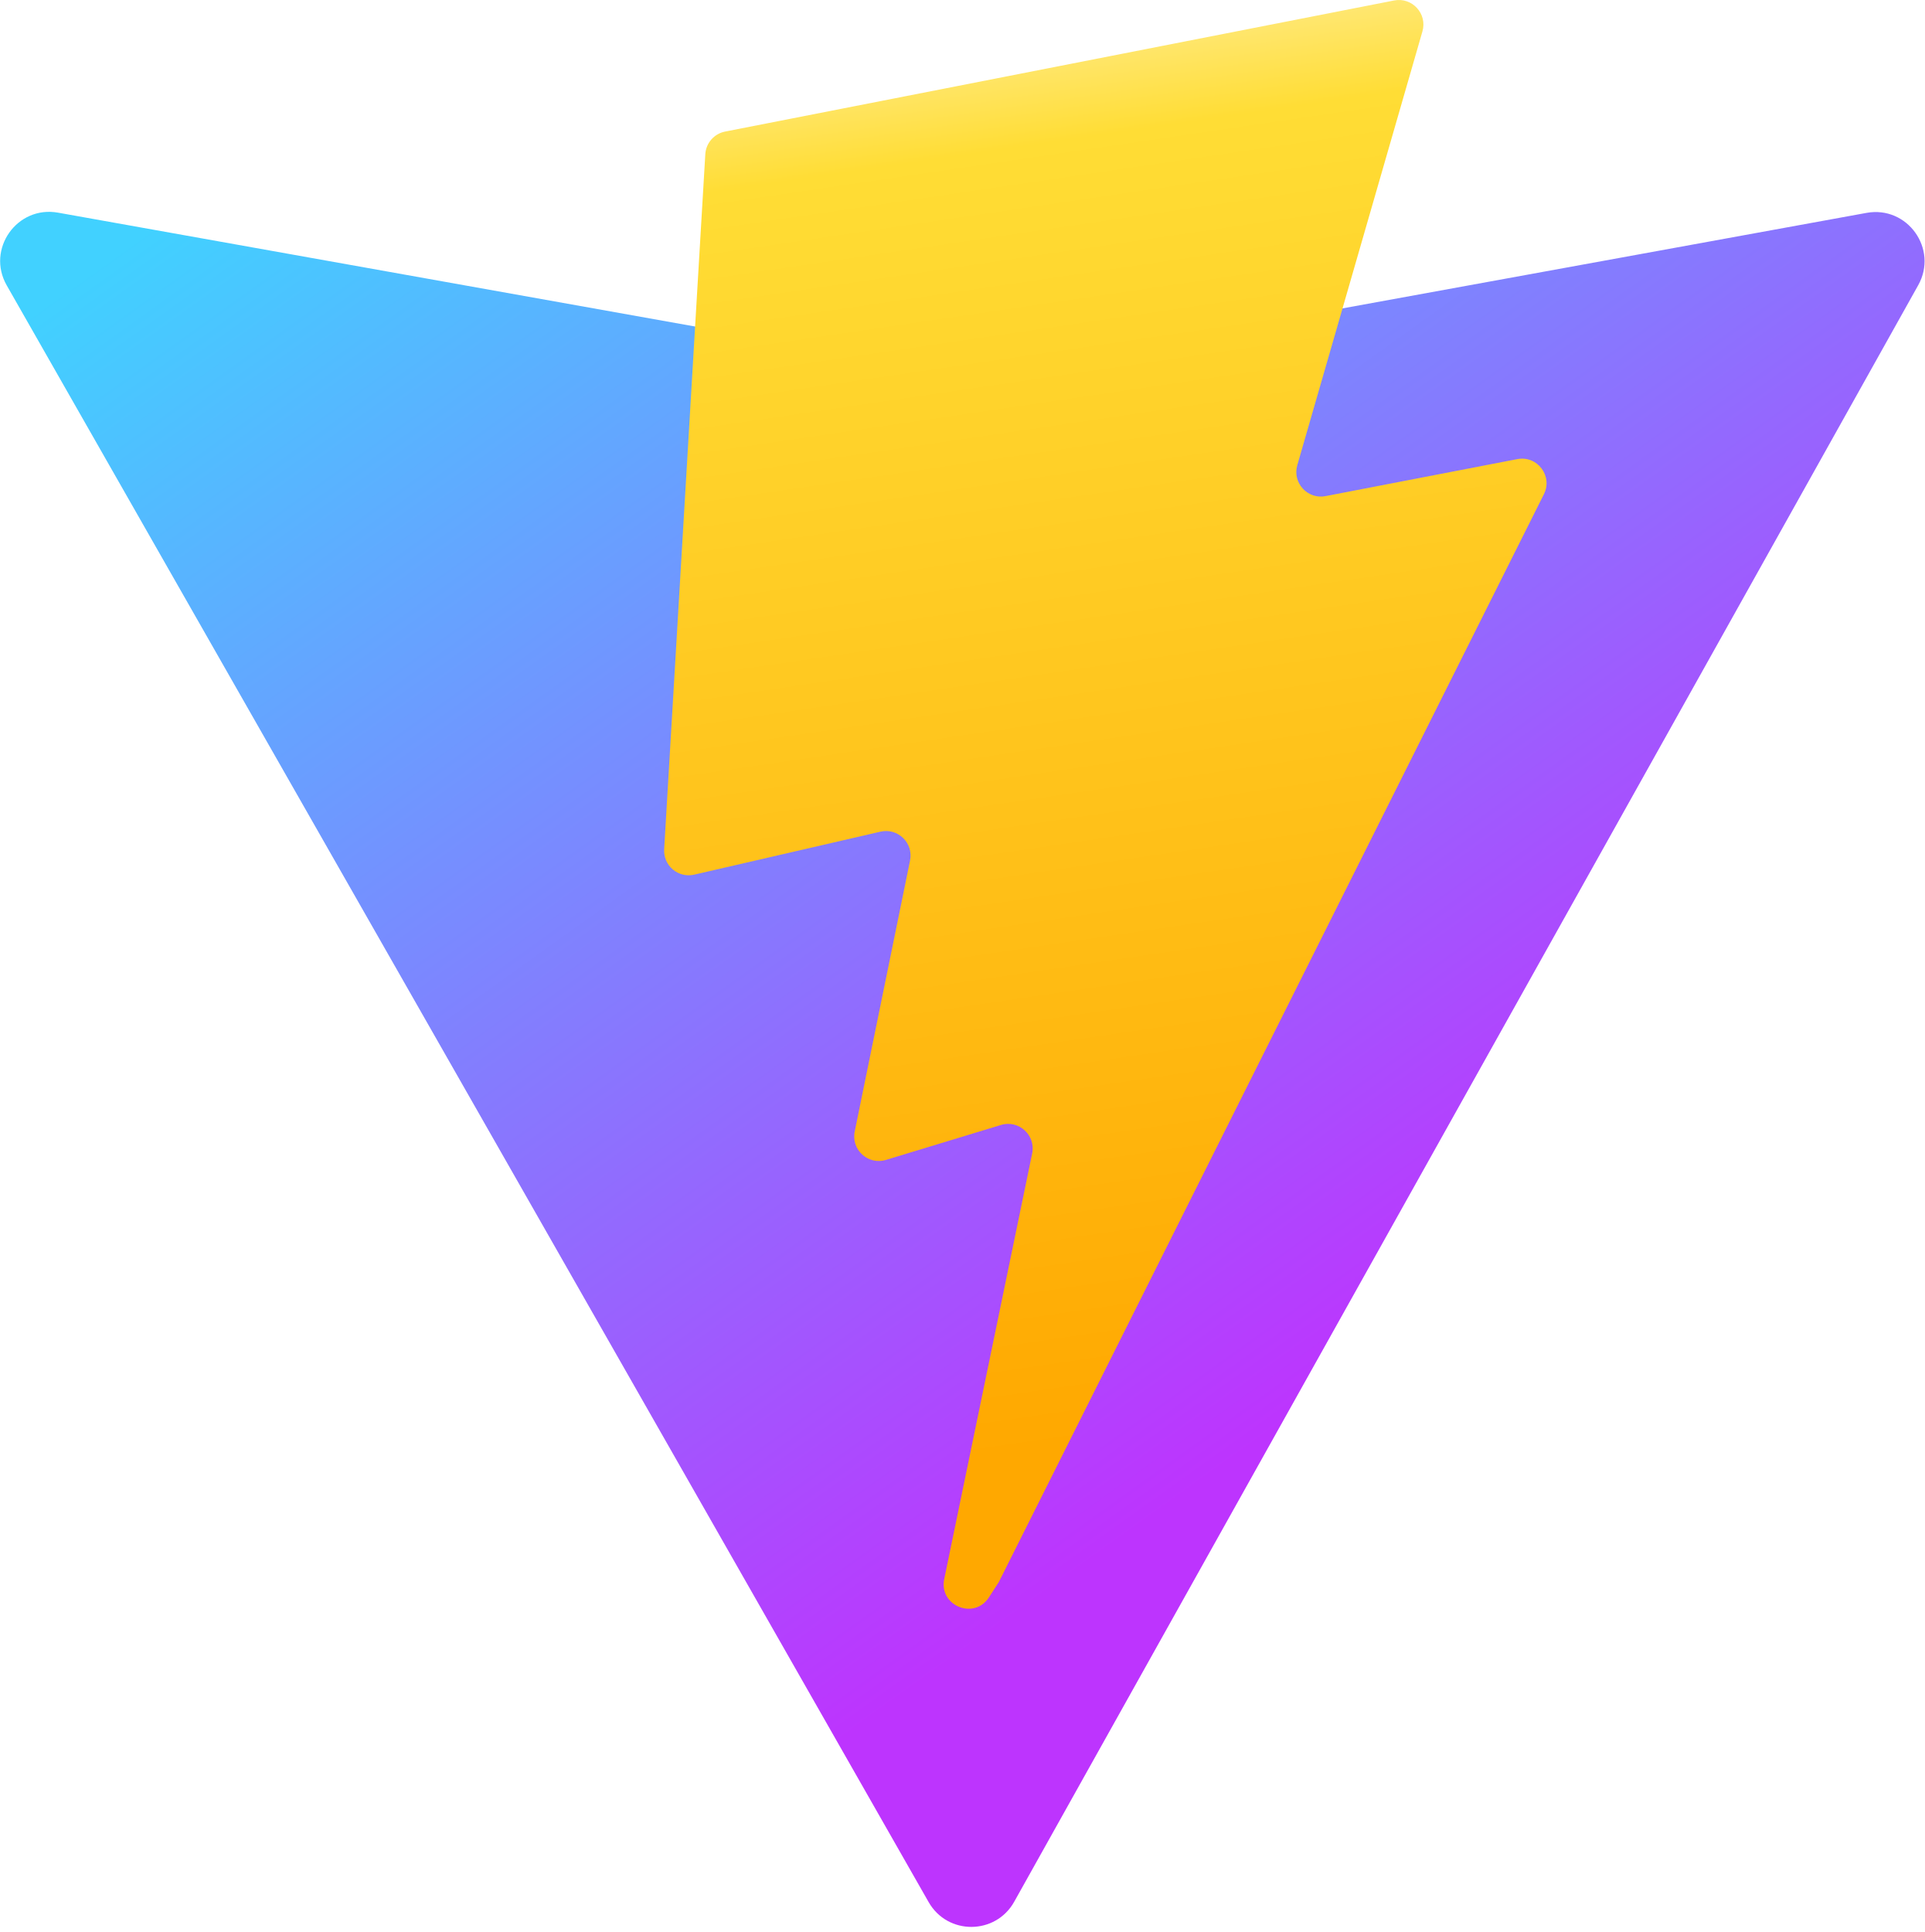
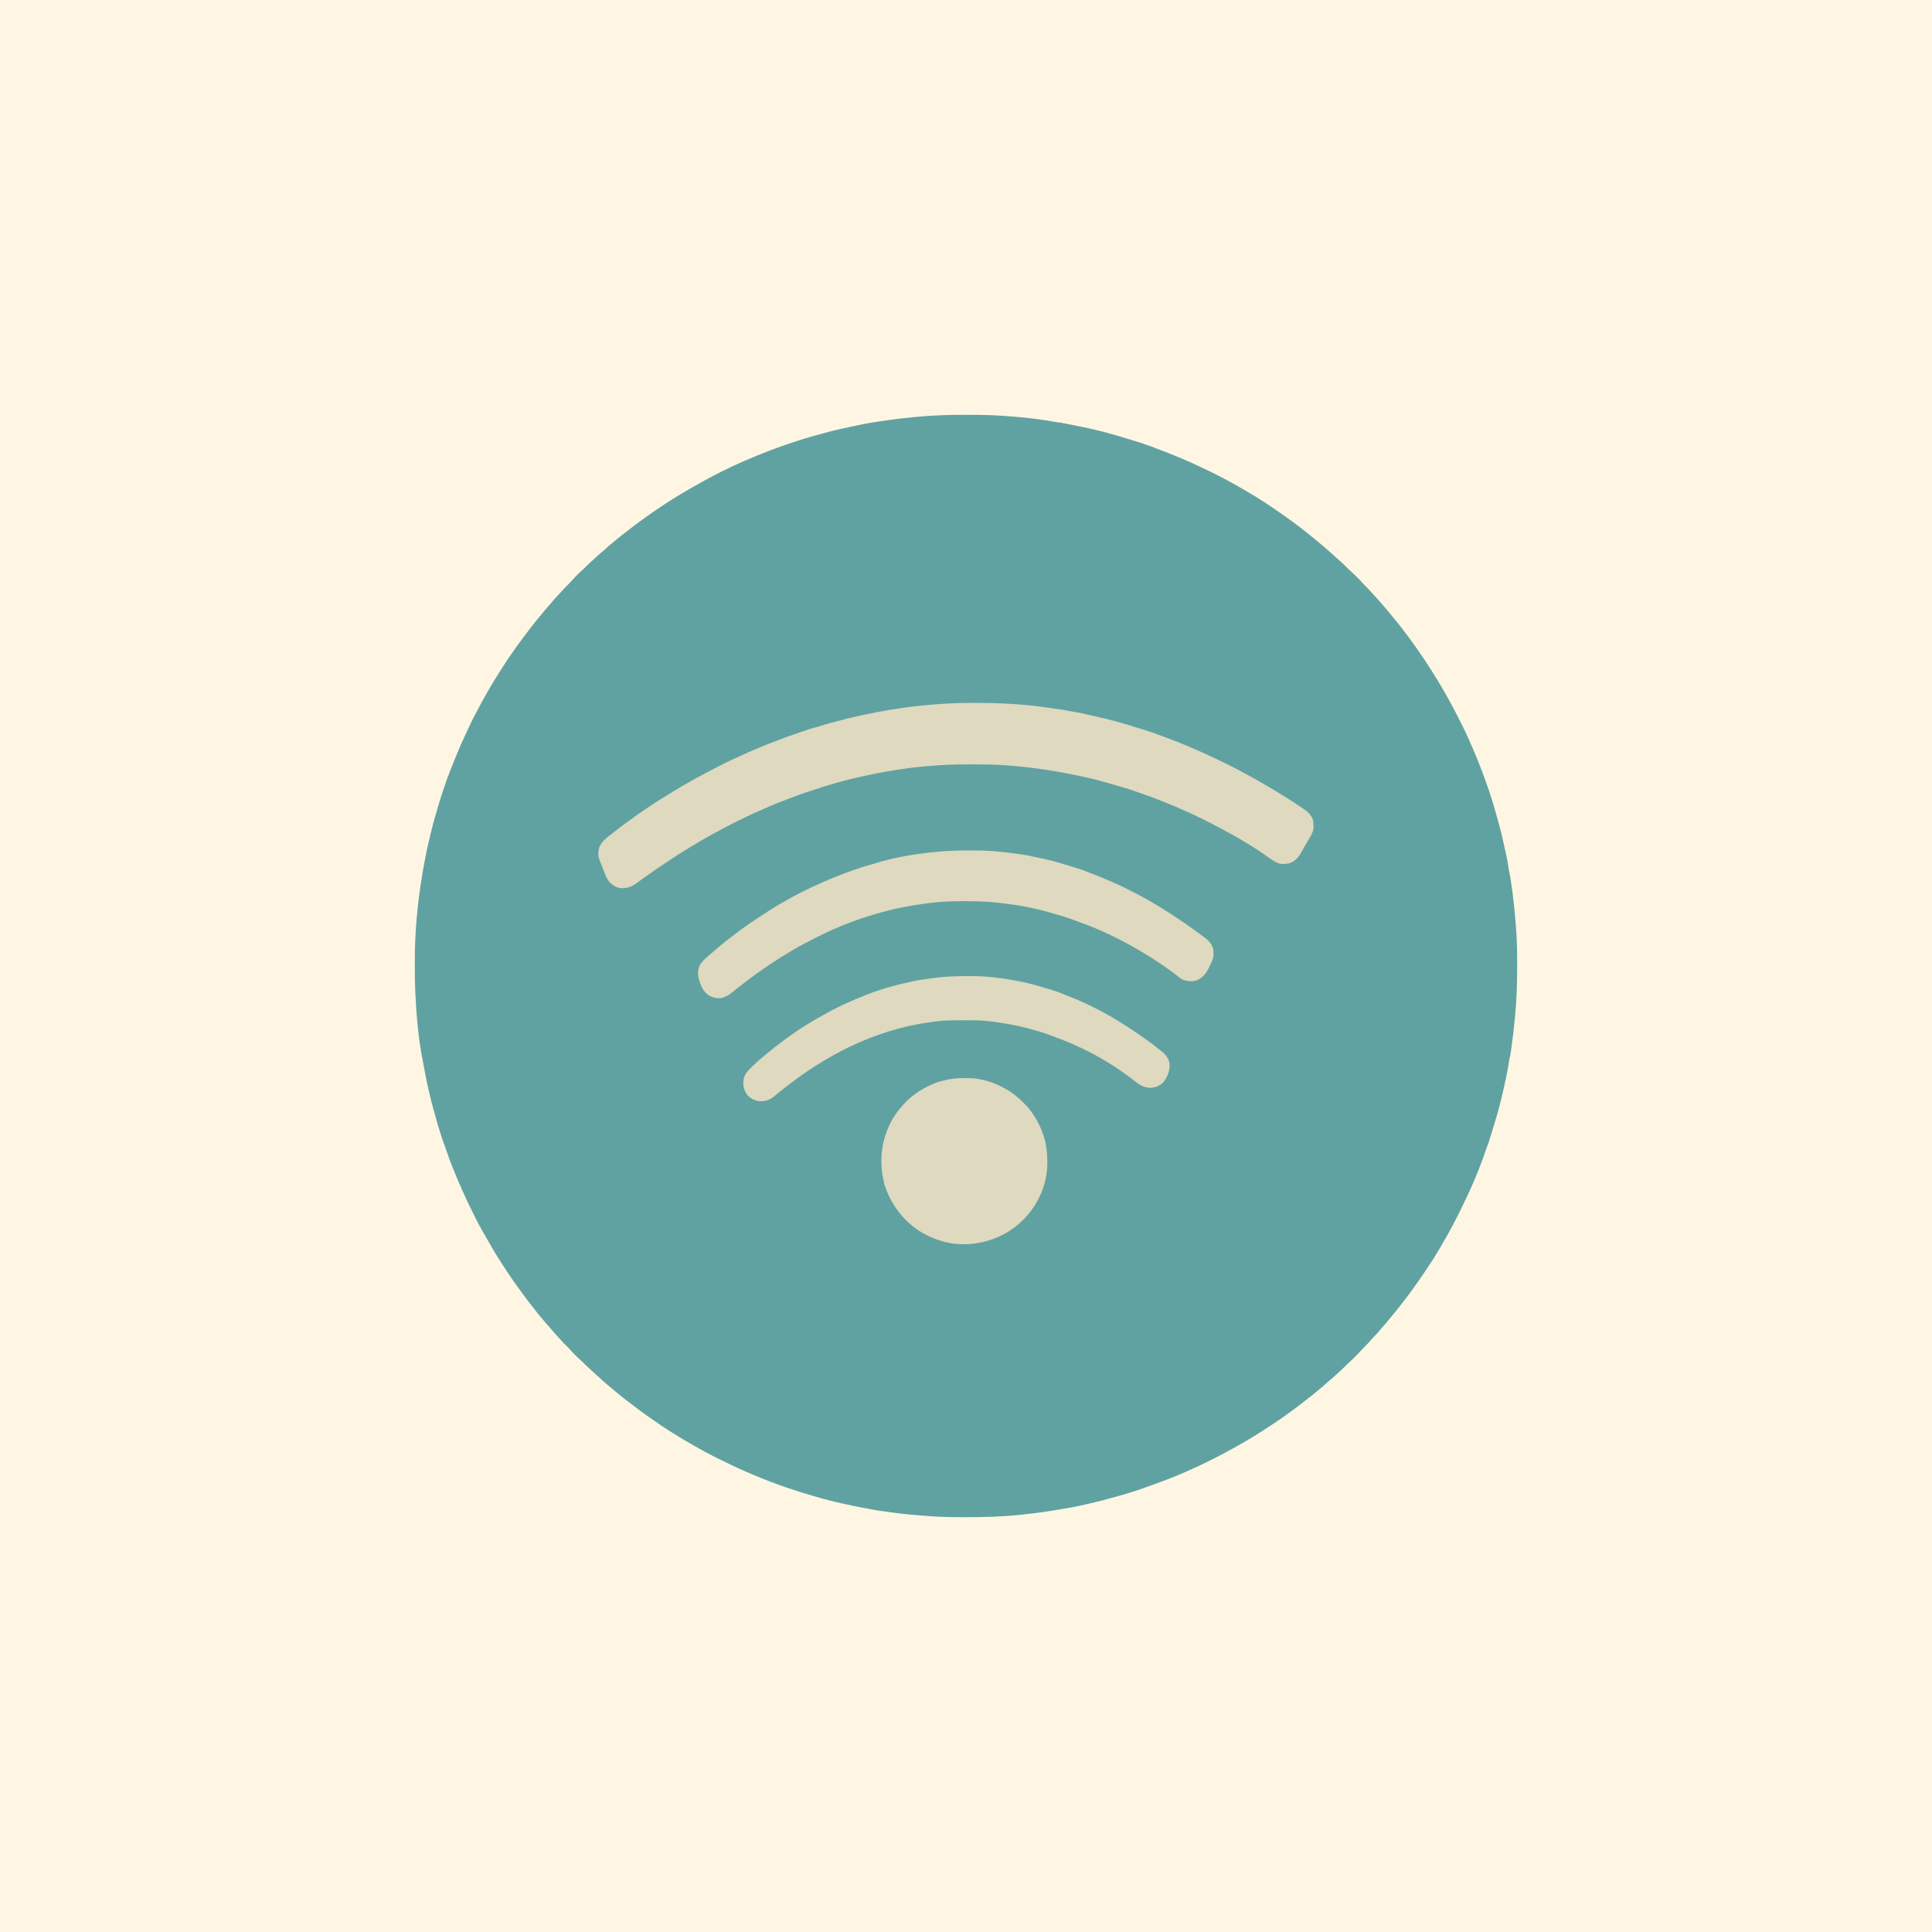
- <svg xmlns="http://www.w3.org/2000/svg" aria-hidden="true" role="img" class="iconify iconify--logos" width="31.88" height="32" preserveAspectRatio="xMidYMid meet" viewBox="0 0 256 257">
-   <defs>
-     <linearGradient id="IconifyId1813088fe1fbc01fb466" x1="-.828%" x2="57.636%" y1="7.652%" y2="78.411%">
-       <stop offset="0%" stop-color="#41D1FF" />
-       <stop offset="100%" stop-color="#BD34FE" />
-     </linearGradient>
-     <linearGradient id="IconifyId1813088fe1fbc01fb467" x1="43.376%" x2="50.316%" y1="2.242%" y2="89.03%">
-       <stop offset="0%" stop-color="#FFEA83" />
-       <stop offset="8.333%" stop-color="#FFDD35" />
-       <stop offset="100%" stop-color="#FFA800" />
-     </linearGradient>
-   </defs>
-   <path fill="url(#IconifyId1813088fe1fbc01fb466)" d="M255.153 37.938L134.897 252.976c-2.483 4.44-8.862 4.466-11.382.048L.875 37.958c-2.746-4.814 1.371-10.646 6.827-9.67l120.385 21.517a6.537 6.537 0 0 0 2.322-.004l117.867-21.483c5.438-.991 9.574 4.796 6.877 9.62Z" />
-   <path fill="url(#IconifyId1813088fe1fbc01fb467)" d="M185.432.063L96.44 17.501a3.268 3.268 0 0 0-2.634 3.014l-5.474 92.456a3.268 3.268 0 0 0 3.997 3.378l24.777-5.718c2.318-.535 4.413 1.507 3.936 3.838l-7.361 36.047c-.495 2.426 1.782 4.5 4.151 3.78l15.304-4.649c2.372-.72 4.652 1.36 4.15 3.788l-11.698 56.621c-.732 3.542 3.979 5.473 5.943 2.437l1.313-2.028l72.516-144.72c1.215-2.423-.88-5.186-3.54-4.672l-25.505 4.922c-2.396.462-4.435-1.77-3.759-4.114l16.646-57.705c.677-2.35-1.37-4.583-3.769-4.113Z" />
+ <svg xmlns="http://www.w3.org/2000/svg" version="1.1" width="4675" height="4675">
+   <path d="M0 0 C1542.75 0 3085.5 0 4675 0 C4675 1542.75 4675 3085.5 4675 4675 C3132.25 4675 1589.5 4675 0 4675 C0 3132.25 0 1589.5 0 0 Z " fill="#FEF6E3" transform="translate(0,0)" />
+   <path d="M0 0 C3.59 0.011 7.18 0.01 10.771 0.01 C39.582 0.011 68.367 0.403 97.117 2.446 C98.014 2.508 98.911 2.571 99.835 2.635 C140.923 5.525 182.086 9.769 222.619 17.226 C227.017 18.028 231.372 18.57 235.824 18.933 C238.082 19.185 240.203 19.598 242.413 20.117 C246.905 21.143 251.411 22.037 255.937 22.895 C257.616 23.216 259.294 23.538 260.973 23.86 C262.277 24.11 262.277 24.11 263.607 24.365 C300.309 31.42 336.805 39.633 372.605 50.423 C375.752 51.367 378.906 52.286 382.062 53.204 C388.498 55.079 394.912 57.019 401.305 59.038 C405.957 60.506 410.617 61.944 415.281 63.371 C417.224 63.968 419.167 64.565 421.11 65.162 C423.007 65.743 424.904 66.321 426.802 66.898 C433.028 68.814 439.104 70.871 445.124 73.363 C447.501 74.326 449.894 75.081 452.367 75.758 C456.481 76.887 460.266 78.5 464.179 80.196 C466.341 81.022 468.508 81.834 470.679 82.633 C505.118 95.48 538.946 109.473 572.179 125.196 C573.672 125.9 573.672 125.9 575.195 126.618 C600.879 138.757 626.4 151.29 651.179 165.196 C652.131 165.728 653.083 166.26 654.064 166.808 C688.582 186.124 722.841 206.383 755.179 229.196 C757.133 230.541 759.091 231.88 761.05 233.219 C794.637 256.192 827.335 280.742 858.337 307.105 C861.812 310.055 865.324 312.952 868.867 315.821 C873.318 319.444 877.603 323.215 881.847 327.078 C883.938 328.976 886.049 330.843 888.179 332.696 C891.991 336.015 895.745 339.397 899.492 342.789 C901.648 344.72 903.82 346.625 906.004 348.524 C910.078 352.083 914.05 355.741 917.992 359.446 C918.685 360.095 919.378 360.745 920.092 361.414 C925.019 366.054 929.831 370.785 934.554 375.633 C936.651 377.68 938.773 379.6 940.988 381.512 C945.255 385.212 949.261 389.129 953.242 393.133 C953.91 393.798 954.579 394.462 955.267 395.147 C959.168 399.055 962.856 403.081 966.462 407.26 C969.23 410.379 972.201 413.28 975.179 416.196 C979.373 420.346 983.462 424.504 987.277 429.008 C990.002 432.142 992.845 435.161 995.679 438.196 C1000.271 443.122 1004.801 448.078 1009.179 453.196 C1010.067 454.23 1010.955 455.263 1011.844 456.297 C1013.898 458.691 1015.95 461.087 1018 463.485 C1020.069 465.904 1022.147 468.315 1024.234 470.719 C1029.697 477.025 1034.99 483.418 1040.101 490.012 C1043.235 494.04 1046.481 497.949 1049.804 501.821 C1053.919 506.631 1057.792 511.56 1061.551 516.657 C1064.272 520.342 1067.063 523.972 1069.851 527.607 C1091.991 556.506 1112.559 586.538 1132.179 617.196 C1132.659 617.944 1133.138 618.693 1133.632 619.464 C1151.663 647.679 1168.433 676.648 1184.179 706.196 C1184.616 707.01 1185.052 707.825 1185.501 708.664 C1192.417 721.586 1198.979 734.681 1205.491 747.81 C1206.682 750.199 1207.881 752.582 1209.09 754.962 C1213.956 764.563 1218.465 774.284 1222.804 784.133 C1223.146 784.906 1223.488 785.679 1223.84 786.476 C1226.299 792.044 1228.742 797.618 1231.179 803.196 C1231.489 803.902 1231.798 804.607 1232.117 805.335 C1245.718 836.379 1257.731 868.023 1268.929 900.008 C1269.22 900.838 1269.511 901.668 1269.81 902.523 C1272.809 911.105 1275.707 919.699 1278.334 928.404 C1279.074 930.848 1279.843 933.28 1280.636 935.707 C1283.945 945.871 1286.835 956.112 1289.573 966.443 C1291.359 973.179 1293.226 979.882 1295.179 986.571 C1300.872 1006.262 1305.511 1026.197 1309.707 1046.254 C1310.673 1050.862 1311.686 1055.456 1312.746 1060.043 C1315.848 1073.5 1318.375 1086.905 1320.32 1100.578 C1320.938 1104.847 1321.759 1109.016 1322.738 1113.216 C1323.355 1115.983 1323.745 1118.761 1324.117 1121.571 C1324.74 1126.136 1325.421 1130.683 1326.186 1135.227 C1328.661 1150.116 1330.272 1165.127 1331.948 1180.123 C1332.165 1182.062 1332.383 1184.001 1332.602 1185.94 C1334.248 1200.671 1335.581 1215.42 1336.742 1230.196 C1336.829 1231.285 1336.829 1231.285 1336.918 1232.397 C1337.39 1238.327 1337.794 1244.26 1338.179 1250.196 C1338.263 1251.46 1338.347 1252.724 1338.433 1254.026 C1339.994 1277.945 1340.511 1301.783 1340.437 1325.75 C1340.429 1328.496 1340.425 1331.243 1340.421 1333.989 C1340.357 1374.012 1339.318 1413.885 1335.418 1453.737 C1335.163 1456.36 1334.915 1458.983 1334.668 1461.607 C1332.452 1485.005 1329.764 1508.304 1326.429 1531.571 C1326.198 1533.193 1326.198 1533.193 1325.961 1534.848 C1325.524 1537.889 1325.08 1540.929 1324.633 1543.969 C1324.434 1545.333 1324.434 1545.333 1324.232 1546.724 C1324.046 1547.965 1324.046 1547.965 1323.856 1549.232 C1323.749 1549.953 1323.642 1550.675 1323.532 1551.418 C1323.179 1553.196 1323.179 1553.196 1322.179 1555.196 C1321.853 1557.048 1321.567 1558.908 1321.301 1560.77 C1316.608 1592.255 1309.544 1623.246 1302.179 1654.196 C1302.012 1654.902 1301.844 1655.609 1301.672 1656.337 C1298.223 1670.88 1294.244 1685.229 1289.967 1699.549 C1289.282 1701.851 1288.608 1704.154 1287.941 1706.461 C1284.217 1719.335 1280.194 1732.117 1276.201 1744.909 C1275.336 1747.693 1274.479 1750.478 1273.629 1753.266 C1273.3 1754.338 1273.3 1754.338 1272.965 1755.432 C1272.423 1757.2 1271.885 1758.969 1271.347 1760.739 C1270.398 1763.55 1269.365 1766.265 1268.25 1769.012 C1266.602 1773.074 1265.136 1777.163 1263.747 1781.319 C1247.109 1830.983 1225.6 1879.543 1202.202 1926.336 C1200.509 1929.725 1198.821 1933.117 1197.135 1936.51 C1190.118 1950.579 1182.823 1964.458 1175.179 1978.196 C1174.838 1978.812 1174.496 1979.429 1174.144 1980.065 C1172.359 1983.284 1170.558 1986.494 1168.742 1989.696 C1168.207 1990.639 1167.673 1991.582 1167.122 1992.554 C1153.648 2016.244 1139.776 2039.832 1124.423 2062.36 C1122.522 2065.166 1120.652 2067.994 1118.778 2070.819 C1108.576 2086.188 1098.06 2101.298 1087.179 2116.196 C1086.608 2116.979 1086.036 2117.762 1085.448 2118.569 C1068.769 2141.39 1051.584 2163.816 1033.27 2185.353 C1030.32 2188.828 1027.423 2192.34 1024.554 2195.883 C1020.983 2200.274 1017.248 2204.477 1013.433 2208.657 C1011.074 2211.315 1008.842 2214.05 1006.617 2216.821 C1003.304 2220.917 999.828 2224.658 996.054 2228.328 C994.297 2230.079 992.669 2231.877 991.054 2233.758 C982.733 2243.41 973.901 2252.643 964.777 2261.535 C962.717 2263.645 960.784 2265.778 958.859 2268.008 C955.161 2272.273 951.244 2276.279 947.242 2280.258 C946.245 2281.261 946.245 2281.261 945.228 2282.284 C941.32 2286.184 937.294 2289.872 933.115 2293.479 C929.996 2296.246 927.095 2299.217 924.179 2302.196 C920.048 2306.371 915.91 2310.44 911.422 2314.235 C908.154 2317.092 905.024 2320.092 901.867 2323.071 C896.693 2327.939 891.41 2332.553 885.855 2336.989 C882.864 2339.455 880.016 2342.056 877.179 2344.696 C872.597 2348.954 867.88 2352.975 863.004 2356.899 C860.517 2358.921 858.076 2360.988 855.646 2363.078 C849.471 2368.382 843.105 2373.379 836.614 2378.291 C831.945 2381.828 827.354 2385.444 822.804 2389.133 C814.151 2396.12 805.177 2402.661 796.179 2409.196 C795.412 2409.754 794.644 2410.313 793.853 2410.888 C788.642 2414.677 783.416 2418.444 778.179 2422.196 C777.14 2422.941 777.14 2422.941 776.08 2423.702 C758.811 2436.072 741.071 2447.749 723.179 2459.196 C722.462 2459.656 721.744 2460.117 721.005 2460.591 C699.18 2474.575 676.881 2487.69 654.179 2500.196 C653.235 2500.718 652.29 2501.239 651.317 2501.777 C637.384 2509.467 623.345 2516.942 609.179 2524.196 C608.591 2524.497 608.003 2524.798 607.398 2525.108 C587.862 2535.105 568.131 2544.525 548.049 2553.37 C545.031 2554.703 542.02 2556.051 539.008 2557.395 C524.375 2563.873 509.588 2569.882 494.679 2575.696 C493.374 2576.205 493.374 2576.205 492.042 2576.725 C481.808 2580.708 471.548 2584.576 461.179 2588.196 C460.29 2588.507 459.4 2588.818 458.483 2589.138 C456.091 2589.972 453.698 2590.803 451.304 2591.633 C445.871 2593.521 440.463 2595.448 435.097 2597.518 C427.666 2600.385 420.162 2602.783 412.518 2605.018 C407.651 2606.443 402.846 2607.965 398.054 2609.633 C390.189 2612.304 382.188 2614.415 374.156 2616.522 C368.834 2617.922 363.539 2619.373 358.27 2620.956 C347.676 2624.134 336.988 2626.836 326.242 2629.446 C325.28 2629.68 324.319 2629.915 323.328 2630.156 C308.778 2633.696 294.193 2637.043 279.554 2640.196 C278.709 2640.379 277.864 2640.562 276.993 2640.751 C266.527 2643.014 256.056 2644.939 245.466 2646.527 C241.244 2647.167 237.06 2647.948 232.867 2648.758 C227.027 2649.882 221.185 2650.81 215.293 2651.61 C212.199 2652.038 209.117 2652.525 206.035 2653.032 C185.662 2656.348 165.184 2658.708 144.666 2660.927 C143.103 2661.096 141.541 2661.266 139.978 2661.437 C95.273 2666.335 50.182 2667.487 5.242 2667.446 C4.054 2667.445 4.054 2667.445 2.842 2667.445 C-25.838 2667.428 -54.531 2667.102 -83.133 2664.821 C-84.876 2664.686 -86.618 2664.552 -88.361 2664.418 C-91.861 2664.147 -95.361 2663.87 -98.861 2663.59 C-102.722 2663.281 -106.584 2662.987 -110.446 2662.701 C-141.99 2660.346 -173.364 2656.176 -204.633 2651.446 C-205.633 2651.295 -205.633 2651.295 -206.653 2651.141 C-213.151 2650.152 -219.614 2649.086 -226.051 2647.754 C-229.568 2647.045 -233.096 2646.398 -236.625 2645.75 C-276.723 2638.359 -316.735 2629.709 -355.839 2618.078 C-358.771 2617.21 -361.706 2616.355 -364.643 2615.503 C-393.016 2607.27 -421.068 2598.343 -448.821 2588.196 C-449.896 2587.802 -449.896 2587.802 -450.993 2587.401 C-499.838 2569.507 -547.49 2548.645 -593.906 2525.164 C-596.88 2523.662 -599.867 2522.19 -602.86 2520.727 C-615.444 2514.549 -627.664 2507.88 -639.822 2500.905 C-643.969 2498.541 -648.143 2496.225 -652.317 2493.907 C-670.001 2484.076 -687.266 2473.659 -704.324 2462.782 C-706.943 2461.118 -709.57 2459.468 -712.199 2457.821 C-723.888 2450.474 -735.275 2442.797 -746.533 2434.808 C-749.979 2432.379 -753.463 2430.008 -756.946 2427.633 C-772.079 2417.265 -786.743 2406.301 -801.293 2395.133 C-803.705 2393.284 -806.123 2391.443 -808.543 2389.606 C-816.429 2383.614 -824.199 2377.523 -831.821 2371.196 C-833.612 2369.736 -835.403 2368.278 -837.196 2366.821 C-841.837 2363.026 -846.419 2359.165 -850.984 2355.28 C-854.39 2352.387 -857.838 2349.558 -861.321 2346.758 C-866.702 2342.382 -871.761 2337.703 -876.828 2332.973 C-879.143 2330.815 -881.49 2328.704 -883.883 2326.633 C-888.229 2322.87 -892.452 2318.976 -896.68 2315.082 C-898.723 2313.2 -900.775 2311.328 -902.836 2309.465 C-909.027 2303.857 -914.996 2298.09 -920.836 2292.117 C-923.032 2289.916 -925.322 2287.864 -927.676 2285.832 C-931.929 2282.15 -935.918 2278.246 -939.883 2274.258 C-940.886 2273.261 -940.886 2273.261 -941.908 2272.244 C-945.809 2268.336 -949.497 2264.31 -953.104 2260.131 C-955.871 2257.012 -958.842 2254.112 -961.821 2251.196 C-965.995 2247.064 -970.065 2242.926 -973.86 2238.438 C-976.717 2235.17 -979.717 2232.04 -982.696 2228.883 C-987.564 2223.709 -992.178 2218.426 -996.614 2212.871 C-999.08 2209.881 -1001.68 2207.032 -1004.321 2204.196 C-1008.575 2199.618 -1012.592 2194.906 -1016.512 2190.035 C-1018.592 2187.477 -1020.712 2184.964 -1022.855 2182.46 C-1027.396 2177.154 -1031.768 2171.761 -1035.989 2166.199 C-1038.631 2162.723 -1041.331 2159.303 -1044.08 2155.911 C-1051.013 2147.351 -1057.549 2138.529 -1064.038 2129.631 C-1065.792 2127.235 -1067.558 2124.848 -1069.328 2122.465 C-1086.751 2099.003 -1103.08 2074.814 -1118.821 2050.196 C-1119.297 2049.451 -1119.773 2048.707 -1120.264 2047.94 C-1134.499 2025.667 -1147.756 2002.861 -1160.667 1979.8 C-1162.381 1976.741 -1164.107 1973.691 -1165.871 1970.66 C-1169.259 1964.838 -1172.487 1958.983 -1175.469 1952.942 C-1176.173 1951.523 -1176.878 1950.105 -1177.583 1948.687 C-1178.132 1947.584 -1178.132 1947.584 -1178.692 1946.458 C-1180.204 1943.426 -1181.734 1940.404 -1183.265 1937.382 C-1203.74 1896.959 -1222.125 1855.8 -1238.571 1813.571 C-1238.861 1812.825 -1239.152 1812.08 -1239.452 1811.312 C-1242.499 1803.481 -1245.432 1795.634 -1248.019 1787.636 C-1248.732 1785.464 -1249.5 1783.329 -1250.321 1781.196 C-1251.923 1777.02 -1253.291 1772.773 -1254.66 1768.516 C-1255.609 1765.8 -1256.641 1763.17 -1257.735 1760.512 C-1259.919 1755.103 -1261.613 1749.601 -1263.258 1744.008 C-1265.173 1737.591 -1267.118 1731.208 -1269.321 1724.883 C-1271.971 1717.081 -1274.057 1709.139 -1276.147 1701.171 C-1277.546 1695.853 -1278.996 1690.561 -1280.577 1685.295 C-1283.775 1674.636 -1286.502 1663.882 -1289.133 1653.071 C-1289.487 1651.622 -1289.487 1651.622 -1289.848 1650.144 C-1293.264 1636.13 -1296.441 1622.08 -1299.321 1607.946 C-1299.48 1607.164 -1299.64 1606.382 -1299.804 1605.576 C-1301.57 1596.871 -1303.205 1588.15 -1304.72 1579.398 C-1305.529 1574.751 -1306.421 1570.127 -1307.364 1565.504 C-1318.463 1510.683 -1323.233 1454.004 -1325.821 1398.196 C-1325.863 1397.325 -1325.905 1396.453 -1325.949 1395.556 C-1326.892 1375.688 -1327.008 1355.836 -1327.006 1335.95 C-1327.006 1332.389 -1327.013 1328.828 -1327.026 1325.267 C-1327.161 1289.617 -1325.75 1254.147 -1322.571 1218.633 C-1322.463 1217.418 -1322.356 1216.204 -1322.245 1214.952 C-1319.051 1179.047 -1314.415 1143.529 -1308.321 1108.008 C-1308.206 1107.339 -1308.092 1106.67 -1307.974 1105.981 C-1303.793 1081.584 -1299.128 1057.277 -1293.383 1033.196 C-1293.095 1031.977 -1292.807 1030.758 -1292.51 1029.503 C-1291.914 1026.986 -1291.316 1024.47 -1290.716 1021.954 C-1289.814 1018.17 -1288.923 1014.384 -1288.031 1010.598 C-1284.91 997.411 -1281.604 984.321 -1277.748 971.329 C-1276.839 968.259 -1275.94 965.186 -1275.043 962.113 C-1273.95 958.369 -1272.854 954.626 -1271.758 950.883 C-1271.55 950.173 -1271.342 949.463 -1271.128 948.731 C-1266.577 933.195 -1261.759 917.78 -1256.481 902.474 C-1255.687 900.17 -1254.896 897.865 -1254.106 895.559 C-1253.592 894.063 -1253.077 892.567 -1252.563 891.071 C-1252.331 890.397 -1252.1 889.722 -1251.862 889.028 C-1249.101 881.031 -1246.044 873.15 -1242.977 865.266 C-1242.611 864.326 -1242.245 863.386 -1241.869 862.418 C-1234.132 842.553 -1226.367 822.729 -1217.821 803.196 C-1217.485 802.422 -1217.149 801.648 -1216.803 800.851 C-1210.426 786.172 -1203.604 771.69 -1196.821 757.196 C-1196.358 756.205 -1195.896 755.214 -1195.42 754.194 C-1190.023 742.647 -1184.367 731.284 -1178.346 720.051 C-1176.906 717.356 -1175.476 714.656 -1174.048 711.954 C-1165.906 696.545 -1157.63 681.238 -1148.821 666.196 C-1147.908 664.632 -1147.908 664.632 -1146.978 663.037 C-1138.422 648.396 -1129.627 633.933 -1120.424 619.687 C-1118.731 617.057 -1117.057 614.416 -1115.383 611.774 C-1095.583 580.635 -1074.018 550.771 -1051.582 521.496 C-1050.065 519.515 -1048.553 517.53 -1047.043 515.543 C-1038.259 504.025 -1029.103 492.809 -1019.708 481.784 C-1016.823 478.396 -1013.996 474.967 -1011.196 471.508 C-1007.625 467.118 -1003.892 462.917 -1000.078 458.739 C-997.698 456.058 -995.443 453.301 -993.196 450.508 C-990.172 446.771 -987.066 443.306 -983.602 439.977 C-981.832 438.207 -980.195 436.374 -978.563 434.477 C-974.985 430.361 -971.305 426.356 -967.571 422.383 C-966.921 421.69 -966.271 420.997 -965.602 420.284 C-960.962 415.356 -956.231 410.544 -951.383 405.821 C-949.336 403.724 -947.416 401.602 -945.504 399.387 C-941.804 395.121 -937.887 391.114 -933.883 387.133 C-933.219 386.465 -932.554 385.796 -931.869 385.108 C-927.961 381.207 -923.935 377.519 -919.756 373.913 C-916.637 371.145 -913.736 368.174 -910.821 365.196 C-906.689 361.021 -902.551 356.951 -898.063 353.157 C-894.795 350.299 -891.665 347.3 -888.508 344.321 C-883.334 339.452 -878.051 334.838 -872.496 330.403 C-869.506 327.936 -866.657 325.336 -863.821 322.696 C-859.243 318.441 -854.531 314.424 -849.66 310.504 C-847.102 308.424 -844.588 306.304 -842.084 304.16 C-836.228 299.149 -830.242 294.367 -824.106 289.703 C-820.812 287.199 -817.566 284.638 -814.321 282.071 C-785.13 259.065 -754.85 237.643 -723.821 217.196 C-722.887 216.578 -721.954 215.96 -720.992 215.324 C-708.615 207.141 -696.129 199.217 -683.345 191.686 C-680.745 190.151 -678.154 188.604 -675.563 187.055 C-661.793 178.839 -647.857 170.945 -633.821 163.196 C-632.875 162.67 -631.929 162.144 -630.955 161.602 C-597.8 143.207 -563.658 126.171 -528.821 111.196 C-528.085 110.879 -527.35 110.562 -526.593 110.236 C-507.021 101.812 -487.376 93.635 -467.417 86.168 C-465.103 85.302 -462.795 84.424 -460.489 83.539 C-449.027 79.16 -437.429 75.167 -425.821 71.196 C-424.99 70.911 -424.16 70.626 -423.304 70.333 C-397.975 61.685 -372.445 53.644 -346.538 46.911 C-343.368 46.076 -340.214 45.193 -337.061 44.296 C-310.038 36.625 -282.656 30.888 -255.146 25.284 C-250.803 24.398 -246.463 23.497 -242.125 22.586 C-228.774 19.805 -215.385 17.666 -201.881 15.774 C-198.155 15.248 -194.433 14.693 -190.711 14.134 C-166.592 10.515 -142.484 7.585 -118.192 5.409 C-115.207 5.14 -112.223 4.864 -109.239 4.586 C-72.848 1.268 -36.538 -0.139 0 0 Z " fill="#60A2A1" transform="translate(2330.821,1003.804)" />
+   <path d="M0 0 C0.739 0 1.479 0.001 2.241 0.001 C57.753 0.026 113.413 2.506 168.438 10.188 C169.169 10.289 169.901 10.391 170.656 10.496 C179.605 11.743 188.55 13.02 197.489 14.335 C200.826 14.822 204.165 15.287 207.511 15.71 C213.979 16.53 220.14 17.527 226.438 19.188 C229.927 19.814 233.433 20.335 236.938 20.875 C252.244 23.335 267.326 26.758 282.438 30.188 C283.569 30.443 284.701 30.698 285.868 30.961 C293.4 32.664 300.921 34.414 308.438 36.188 C309.752 36.496 311.066 36.805 312.38 37.113 C330.226 41.311 347.887 45.87 365.438 51.188 C367.182 51.714 368.927 52.24 370.672 52.767 C384.146 56.842 397.578 61.043 410.986 65.332 C414.292 66.388 417.6 67.439 420.908 68.49 C423.05 69.174 425.191 69.858 427.332 70.543 C428.302 70.85 429.272 71.158 430.271 71.474 C435.647 73.201 440.889 75.118 446.116 77.255 C449.468 78.601 452.872 79.771 456.289 80.941 C466.234 84.406 476.025 88.242 485.812 92.125 C486.743 92.493 487.673 92.862 488.631 93.241 C529.015 109.254 568.572 127.063 607.54 146.253 C609.377 147.158 611.215 148.06 613.053 148.962 C627.112 155.872 640.959 163.081 654.666 170.665 C657.533 172.24 660.413 173.791 663.297 175.336 C676.549 182.437 689.597 189.828 702.541 197.478 C705.331 199.125 708.126 200.763 710.922 202.398 C738.473 218.546 765.607 235.423 792.062 253.312 C793.1 254.011 794.137 254.71 795.205 255.429 C806.517 263.136 816.455 271.193 819.996 285.133 C820.595 289.281 820.836 293.375 820.938 297.562 C820.968 298.329 820.999 299.095 821.031 299.885 C821.032 311.902 813.878 322.384 808 332.438 C807.295 333.654 806.59 334.871 805.885 336.089 C804.447 338.572 803.004 341.052 801.56 343.531 C799.525 347.029 797.522 350.544 795.523 354.062 C794.308 356.188 793.091 358.313 791.875 360.438 C791.329 361.406 790.782 362.374 790.219 363.372 C783.17 375.586 774.723 384.317 760.941 388.488 C756.742 389.326 752.713 389.657 748.438 389.75 C747.371 389.79 747.371 389.79 746.283 389.832 C734.602 389.75 724.771 382.84 715.5 376.438 C714.444 375.722 713.389 375.006 712.301 374.268 C707.11 370.74 701.954 367.162 696.812 363.562 C664.01 340.713 628.709 320.922 593.438 302.188 C592.085 301.468 592.085 301.468 590.706 300.734 C563.372 286.23 535.7 272.478 507.367 260.035 C505.399 259.17 503.431 258.303 501.464 257.436 C488.115 251.556 474.749 245.76 461.105 240.59 C457.915 239.37 454.768 238.087 451.625 236.75 C437.152 230.661 422.36 225.353 407.516 220.249 C404.556 219.228 401.599 218.201 398.643 217.171 C395.821 216.189 392.999 215.21 390.176 214.233 C388.792 213.753 387.409 213.272 386.026 212.79 C377.957 209.979 369.864 207.376 361.63 205.079 C356.427 203.626 351.263 202.045 346.094 200.477 C315.227 191.156 283.998 182.799 252.438 176.188 C251.417 175.974 251.417 175.974 250.377 175.756 C201.098 165.459 151.597 157.635 101.438 153.188 C100.625 153.115 99.813 153.042 98.977 152.967 C93.34 152.461 87.702 151.975 82.062 151.5 C81.356 151.439 80.649 151.378 79.921 151.315 C50.78 148.828 21.536 148.91 -7.688 148.875 C-8.747 148.873 -9.807 148.872 -10.898 148.87 C-44.375 148.821 -77.457 149.67 -110.792 152.926 C-114.617 153.287 -118.445 153.599 -122.273 153.914 C-134.246 154.909 -146.152 156.244 -158.062 157.812 C-159.513 158.002 -159.513 158.002 -160.994 158.196 C-195.427 162.729 -229.639 168.747 -263.562 176.188 C-264.239 176.336 -264.916 176.484 -265.613 176.636 C-288.087 181.559 -310.445 186.837 -332.562 193.188 C-333.741 193.524 -334.919 193.86 -336.132 194.207 C-355.483 199.74 -374.636 205.723 -393.691 212.201 C-398.119 213.705 -402.556 215.179 -407 216.637 C-419.008 220.578 -430.866 224.708 -442.596 229.41 C-445.692 230.634 -448.815 231.783 -451.938 232.938 C-471.849 240.379 -491.417 248.312 -510.758 257.113 C-517.509 260.182 -524.311 263.116 -531.166 265.946 C-536.986 268.389 -542.606 271.17 -548.238 274.011 C-552.982 276.403 -557.746 278.746 -562.535 281.047 C-563.192 281.363 -563.85 281.679 -564.527 282.005 C-565.87 282.651 -567.214 283.297 -568.558 283.943 C-590.245 294.381 -611.496 305.549 -632.562 317.188 C-633.55 317.731 -634.537 318.275 -635.554 318.835 C-650.323 326.983 -664.871 335.446 -679.287 344.202 C-682.112 345.915 -684.943 347.62 -687.776 349.321 C-703.258 358.618 -718.515 368.196 -733.562 378.188 C-734.841 379.033 -736.119 379.879 -737.397 380.725 C-758.127 394.441 -778.72 408.321 -798.875 422.875 C-799.596 423.395 -800.318 423.916 -801.061 424.452 C-804.797 427.155 -808.504 429.891 -812.184 432.672 C-827.392 444.089 -839.593 450.324 -858.891 447.742 C-866.36 446.229 -871.748 443.026 -877.562 438.188 C-878.261 437.647 -878.96 437.107 -879.68 436.551 C-890.356 427.307 -894.6 410.921 -899.602 398.152 C-900.894 394.858 -902.22 391.581 -903.586 388.316 C-903.908 387.546 -904.23 386.776 -904.562 385.982 C-905.169 384.538 -905.779 383.095 -906.393 381.654 C-911.032 370.577 -910.712 359.498 -906.82 348.191 C-901.35 335.127 -890.332 327.04 -879.435 318.645 C-876.995 316.746 -874.597 314.799 -872.197 312.851 C-863.664 305.937 -854.856 299.431 -845.984 292.961 C-843.627 291.235 -841.281 289.495 -838.938 287.75 C-804.441 262.078 -768.367 238.408 -731.562 216.188 C-730.615 215.614 -729.668 215.04 -728.691 214.449 C-715.346 206.374 -701.947 198.411 -688.354 190.759 C-686.421 189.671 -684.49 188.58 -682.56 187.487 C-667.623 179.035 -652.53 170.969 -637.243 163.173 C-635.928 162.502 -634.612 161.831 -633.297 161.16 C-632.655 160.833 -632.013 160.506 -631.351 160.168 C-626.787 157.835 -622.262 155.435 -617.746 153.008 C-611.859 149.849 -605.917 146.851 -599.875 144 C-598.911 143.543 -597.948 143.086 -596.955 142.615 C-593.826 141.134 -590.695 139.66 -587.562 138.188 C-586.488 137.681 -585.414 137.174 -584.307 136.651 C-559.197 124.82 -533.836 113.647 -508.125 103.188 C-507.367 102.878 -506.609 102.568 -505.827 102.25 C-497.142 98.711 -488.419 95.382 -479.556 92.316 C-475.503 90.904 -471.534 89.388 -467.586 87.699 C-459.92 84.429 -452.055 81.739 -444.188 79 C-442.982 78.579 -442.982 78.579 -441.752 78.149 C-398.751 63.124 -398.751 63.124 -383.248 59.015 C-376.749 57.287 -370.352 55.266 -363.938 53.25 C-354.48 50.294 -344.995 47.656 -335.357 45.354 C-329.52 43.956 -323.743 42.407 -317.969 40.773 C-308.895 38.222 -299.762 36.046 -290.562 34 C-289.728 33.814 -288.894 33.627 -288.035 33.435 C-253.099 25.643 -218.023 18.578 -182.587 13.48 C-180.667 13.203 -178.747 12.919 -176.828 12.635 C-144.099 7.823 -111.06 4.678 -78.062 2.438 C-77.201 2.379 -76.339 2.32 -75.452 2.259 C-50.309 0.562 -25.195 -0.02 0 0 Z " fill="#DFD9BF" transform="translate(2357.562,1700.812)" />
+   <path d="M0 0 C1.205 0.001 2.409 0.001 3.65 0.002 C22.894 0.028 41.951 0.474 61.125 2.188 C62.626 2.318 64.128 2.448 65.629 2.578 C84.504 4.239 103.263 6.494 122 9.312 C122.852 9.441 123.704 9.569 124.582 9.701 C140.122 12.055 140.122 12.055 146.922 13.673 C149.76 14.336 152.612 14.908 155.469 15.484 C176.55 19.758 197.548 24.256 218.125 30.579 C220.92 31.43 223.727 32.244 226.533 33.06 C234.712 35.442 242.85 37.942 250.973 40.511 C253.313 41.247 255.656 41.971 258 42.695 C259.667 43.213 261.333 43.732 263 44.25 C263.76 44.483 264.521 44.716 265.304 44.957 C270.049 46.44 274.642 48.156 279.245 50.033 C282.64 51.394 286.06 52.682 289.484 53.965 C307.57 60.761 325.38 67.991 343.041 75.825 C345.682 76.992 348.329 78.142 350.984 79.277 C359.412 82.885 367.607 86.843 375.772 91 C378.406 92.329 381.05 93.636 383.695 94.941 C409.108 107.497 433.948 121.204 458.142 135.979 C459.516 136.817 460.894 137.651 462.272 138.482 C474.37 145.781 486.187 153.472 497.938 161.312 C498.623 161.77 499.308 162.227 500.014 162.697 C513.112 171.444 526.201 180.23 538.938 189.5 C540.036 190.297 540.036 190.297 541.156 191.11 C543.481 192.8 545.803 194.494 548.125 196.188 C548.94 196.78 549.755 197.373 550.595 197.984 C556.133 202.015 561.643 206.081 567.125 210.188 C568.01 210.845 568.01 210.845 568.913 211.516 C578.77 218.896 586.631 227.806 589.125 240.188 C589.425 243.232 589.53 246.255 589.562 249.312 C589.573 250.052 589.583 250.792 589.594 251.555 C589.431 261.818 584.747 270.537 580.375 279.625 C579.875 280.693 579.375 281.761 578.859 282.861 C572.048 297.083 564.118 308.181 549.125 314.188 C537.851 318.005 525.305 317.093 514.5 312.312 C509.193 309.524 504.745 305.829 500.135 302.041 C493.474 296.582 486.48 291.674 479.402 286.773 C477.049 285.135 474.711 283.476 472.375 281.812 C460.218 273.178 447.782 265.069 435.125 257.188 C434.365 256.712 433.606 256.237 432.823 255.748 C378.146 221.621 319.955 192.465 259.055 171.223 C256.136 170.191 253.241 169.105 250.344 168.015 C234.79 162.212 219.086 157.338 203.066 152.999 C200.357 152.251 197.662 151.469 194.969 150.664 C156.229 139.1 115.782 131.977 75.645 127.473 C73.123 127.187 70.603 126.889 68.083 126.589 C41.237 123.445 14.497 122.816 -12.5 122.812 C-13.7 122.811 -13.7 122.811 -14.925 122.81 C-41.374 122.779 -67.653 123.672 -93.938 126.875 C-94.95 126.997 -94.95 126.997 -95.984 127.122 C-139.962 132.465 -183.358 140.669 -225.875 153.188 C-226.828 153.462 -227.78 153.737 -228.762 154.021 C-283.79 169.912 -337.22 191.929 -387.695 218.977 C-390.979 220.731 -394.299 222.388 -397.65 224.009 C-409.435 229.73 -420.621 236.5 -431.875 243.188 C-433.612 244.214 -435.349 245.24 -437.086 246.266 C-454.685 256.704 -471.94 267.704 -488.875 279.188 C-489.958 279.919 -489.958 279.919 -491.063 280.666 C-509.322 293.012 -527.053 305.963 -544.532 319.388 C-546.6 320.976 -548.67 322.561 -550.742 324.145 C-555.468 327.761 -560.169 331.403 -564.812 335.125 C-565.607 335.759 -566.401 336.393 -567.219 337.047 C-569.231 338.669 -571.227 340.306 -573.219 341.953 C-580.048 347.54 -586.479 352.157 -594.875 355.188 C-595.829 355.551 -596.783 355.915 -597.766 356.289 C-608.596 359.419 -619.64 357 -629.438 352 C-642.537 344.224 -648.519 333.529 -653.188 319.375 C-653.534 318.365 -653.88 317.355 -654.236 316.314 C-658.686 303.174 -659.306 291.775 -653.832 278.695 C-647.802 267.377 -636.579 258.335 -626.875 250.188 C-625.828 249.29 -624.783 248.392 -623.738 247.492 C-620.125 244.382 -616.501 241.283 -612.875 238.188 C-612.3 237.696 -611.725 237.205 -611.132 236.699 C-604.144 230.737 -597.103 224.859 -589.875 219.188 C-589.24 218.689 -588.604 218.19 -587.95 217.676 C-578.01 209.884 -568.016 202.17 -557.863 194.659 C-556.56 193.695 -555.26 192.728 -553.961 191.759 C-539.259 180.806 -523.926 170.767 -508.63 160.669 C-505.556 158.639 -502.489 156.597 -499.426 154.551 C-439.819 114.971 -374.671 82.65 -307.875 57.188 C-306.592 56.698 -306.592 56.698 -305.283 56.198 C-299.837 54.129 -294.365 52.137 -288.875 50.188 C-287.775 49.797 -286.675 49.406 -285.542 49.003 C-272.404 44.357 -259.288 39.804 -245.805 36.25 C-242.053 35.258 -238.377 34.081 -234.688 32.875 C-181.379 15.875 -124.47 6.816 -68.812 2.5 C-68.031 2.439 -67.25 2.378 -66.445 2.315 C-44.307 0.615 -22.201 -0.021 0 0 Z " fill="#DFD9BF" transform="translate(2346.875,2057.812)" />
+   <path d="M0 0 C1.19 0.005 1.19 0.005 2.404 0.01 C13.754 0.068 24.997 0.161 36.188 2.25 C37.425 2.476 37.425 2.476 38.687 2.707 C58.178 6.402 76.826 12.768 94.284 22.22 C96.235 23.276 98.199 24.303 100.164 25.332 C115.083 33.284 128.076 43.496 140.188 55.25 C141.083 56.107 141.083 56.107 141.997 56.981 C150.55 65.185 158.419 73.481 165.188 83.25 C165.636 83.897 166.084 84.544 166.546 85.21 C173.347 95.144 179.121 105.338 184.188 116.25 C184.491 116.887 184.795 117.525 185.108 118.181 C197.57 144.387 202.413 172.325 202.438 201.188 C202.438 201.912 202.439 202.636 202.44 203.383 C202.422 215.563 201.601 227.296 199.188 239.25 C198.954 240.491 198.954 240.491 198.716 241.758 C189.536 289.689 159.803 334.913 120.188 363.25 C119.609 363.668 119.03 364.086 118.433 364.517 C75.998 394.839 21.865 407.515 -29.737 399.797 C-48.974 396.502 -67.254 390.729 -84.812 382.25 C-85.628 381.859 -86.443 381.469 -87.284 381.066 C-136.311 357.269 -172.161 313.881 -189.98 262.784 C-192.084 256.38 -193.543 249.864 -194.812 243.25 C-195.027 242.151 -195.027 242.151 -195.245 241.03 C-204.287 194 -197.53 146.445 -174.812 104.25 C-174.199 103.083 -173.585 101.917 -172.953 100.715 C-165.93 87.844 -157.072 76.318 -147.051 65.641 C-145.025 63.477 -143.1 61.262 -141.188 59 C-137.696 55.01 -133.897 51.622 -129.812 48.25 C-129.308 47.822 -128.803 47.394 -128.282 46.953 C-118.41 38.601 -108.036 31.659 -96.812 25.25 C-96.147 24.868 -95.481 24.487 -94.795 24.093 C-66.029 7.758 -32.97 -0.234 0 0 Z " fill="#DFD9BF" transform="translate(2331.812,2608.75)" />
+   <path d="M0 0 C1.907 0.021 1.907 0.021 3.853 0.042 C10.589 0.144 17.283 0.477 24 1 C24.663 1.051 25.326 1.103 26.009 1.156 C52.607 3.246 78.811 6.919 105 12 C105.776 12.15 106.552 12.301 107.352 12.456 C131.672 17.208 155.266 23.925 178.896 31.342 C181.925 32.289 184.958 33.218 187.992 34.148 C189.912 34.743 191.831 35.34 193.75 35.938 C194.943 36.306 194.943 36.306 196.16 36.682 C201.53 38.392 206.683 40.496 211.871 42.695 C214.94 43.975 218.029 45.183 221.137 46.367 C256.566 59.894 291.063 76.196 324 95 C324.948 95.541 325.897 96.082 326.874 96.64 C345.8 107.485 364.153 119.053 382.312 131.125 C382.939 131.541 383.565 131.956 384.21 132.385 C393.275 138.408 402.173 144.634 411 151 C412.604 152.145 414.208 153.29 415.812 154.434 C424.473 160.635 432.964 166.993 441.284 173.644 C443.084 175.066 444.904 176.459 446.73 177.848 C458.318 186.689 468.248 195.988 471 211 C472.359 227.512 466.823 242.57 456.973 255.703 C448.962 264.475 438.09 269.396 426.336 270.273 C406.877 270.772 394.766 260.286 380.095 248.887 C321.926 203.939 254.444 168.164 185.012 144.121 C181.255 142.819 177.559 141.44 173.883 139.926 C168.746 137.838 163.518 136.263 158.188 134.75 C157.159 134.456 156.131 134.161 155.071 133.858 C152.862 133.227 150.651 132.6 148.44 131.975 C144.959 130.989 141.484 129.985 138.008 128.98 C113.331 121.928 88.356 116.894 63 113 C62.093 112.86 61.186 112.719 60.252 112.575 C50.796 111.126 41.329 109.855 31.812 108.875 C31.09 108.799 30.368 108.724 29.624 108.646 C27.084 108.4 24.544 108.194 22 108 C20.853 107.912 19.705 107.823 18.523 107.732 C2.875 106.648 -12.823 106.753 -28.5 106.75 C-29.248 106.75 -29.995 106.749 -30.765 106.749 C-52.249 106.748 -73.59 106.79 -94.919 109.715 C-97.209 110.029 -99.5 110.331 -101.791 110.634 C-123.068 113.478 -144.106 117.029 -165 122 C-166.051 122.248 -167.101 122.495 -168.184 122.75 C-181.942 126.015 -195.526 129.712 -209 134 C-210.15 134.362 -211.3 134.723 -212.484 135.096 C-264.447 151.534 -314.388 174.284 -361.14 202.29 C-363.89 203.934 -366.651 205.56 -369.414 207.184 C-399.574 225.063 -428.324 245.508 -456 267 C-456.952 267.739 -456.952 267.739 -457.923 268.493 C-463.919 273.159 -469.873 277.872 -475.75 282.688 C-477.073 283.77 -477.073 283.77 -478.422 284.875 C-480.128 286.281 -481.826 287.698 -483.516 289.125 C-495.95 299.448 -506.257 303.887 -522.418 302.469 C-533.861 300.971 -544.838 295.193 -552 286 C-557.521 277.368 -560.389 269.437 -560.312 259.188 C-560.307 258.393 -560.301 257.598 -560.295 256.78 C-560.027 243.79 -555.227 235.013 -546 226 C-544.981 224.973 -543.964 223.944 -542.949 222.914 C-537.752 217.665 -532.58 212.45 -526.945 207.664 C-524.648 205.699 -522.421 203.663 -520.188 201.625 C-515.944 197.8 -511.591 194.149 -507.148 190.559 C-504.822 188.677 -502.52 186.769 -500.227 184.848 C-490.208 176.477 -479.92 168.548 -469.417 160.795 C-467.224 159.166 -465.048 157.516 -462.879 155.855 C-428.734 129.914 -391.709 107.316 -354 87 C-352.92 86.417 -351.839 85.833 -350.726 85.232 C-324.539 71.168 -297.473 59.052 -269.839 48.125 C-267.348 47.138 -264.864 46.134 -262.383 45.121 C-241.475 36.673 -219.77 29.832 -198 24 C-196.947 23.715 -195.894 23.431 -194.81 23.137 C-181.845 19.645 -168.897 16.385 -155.695 13.922 C-152.09 13.245 -148.541 12.412 -144.977 11.547 C-137.133 9.717 -129.22 8.595 -121.25 7.5 C-119.692 7.283 -118.134 7.066 -116.575 6.848 C-112.743 6.317 -108.909 5.795 -105.075 5.279 C-103.193 5.026 -101.311 4.77 -99.429 4.514 C-66.283 0.058 -33.386 -0.405 0 0 Z " fill="#DFD9BF" transform="translate(2359,2362)" />
</svg>
